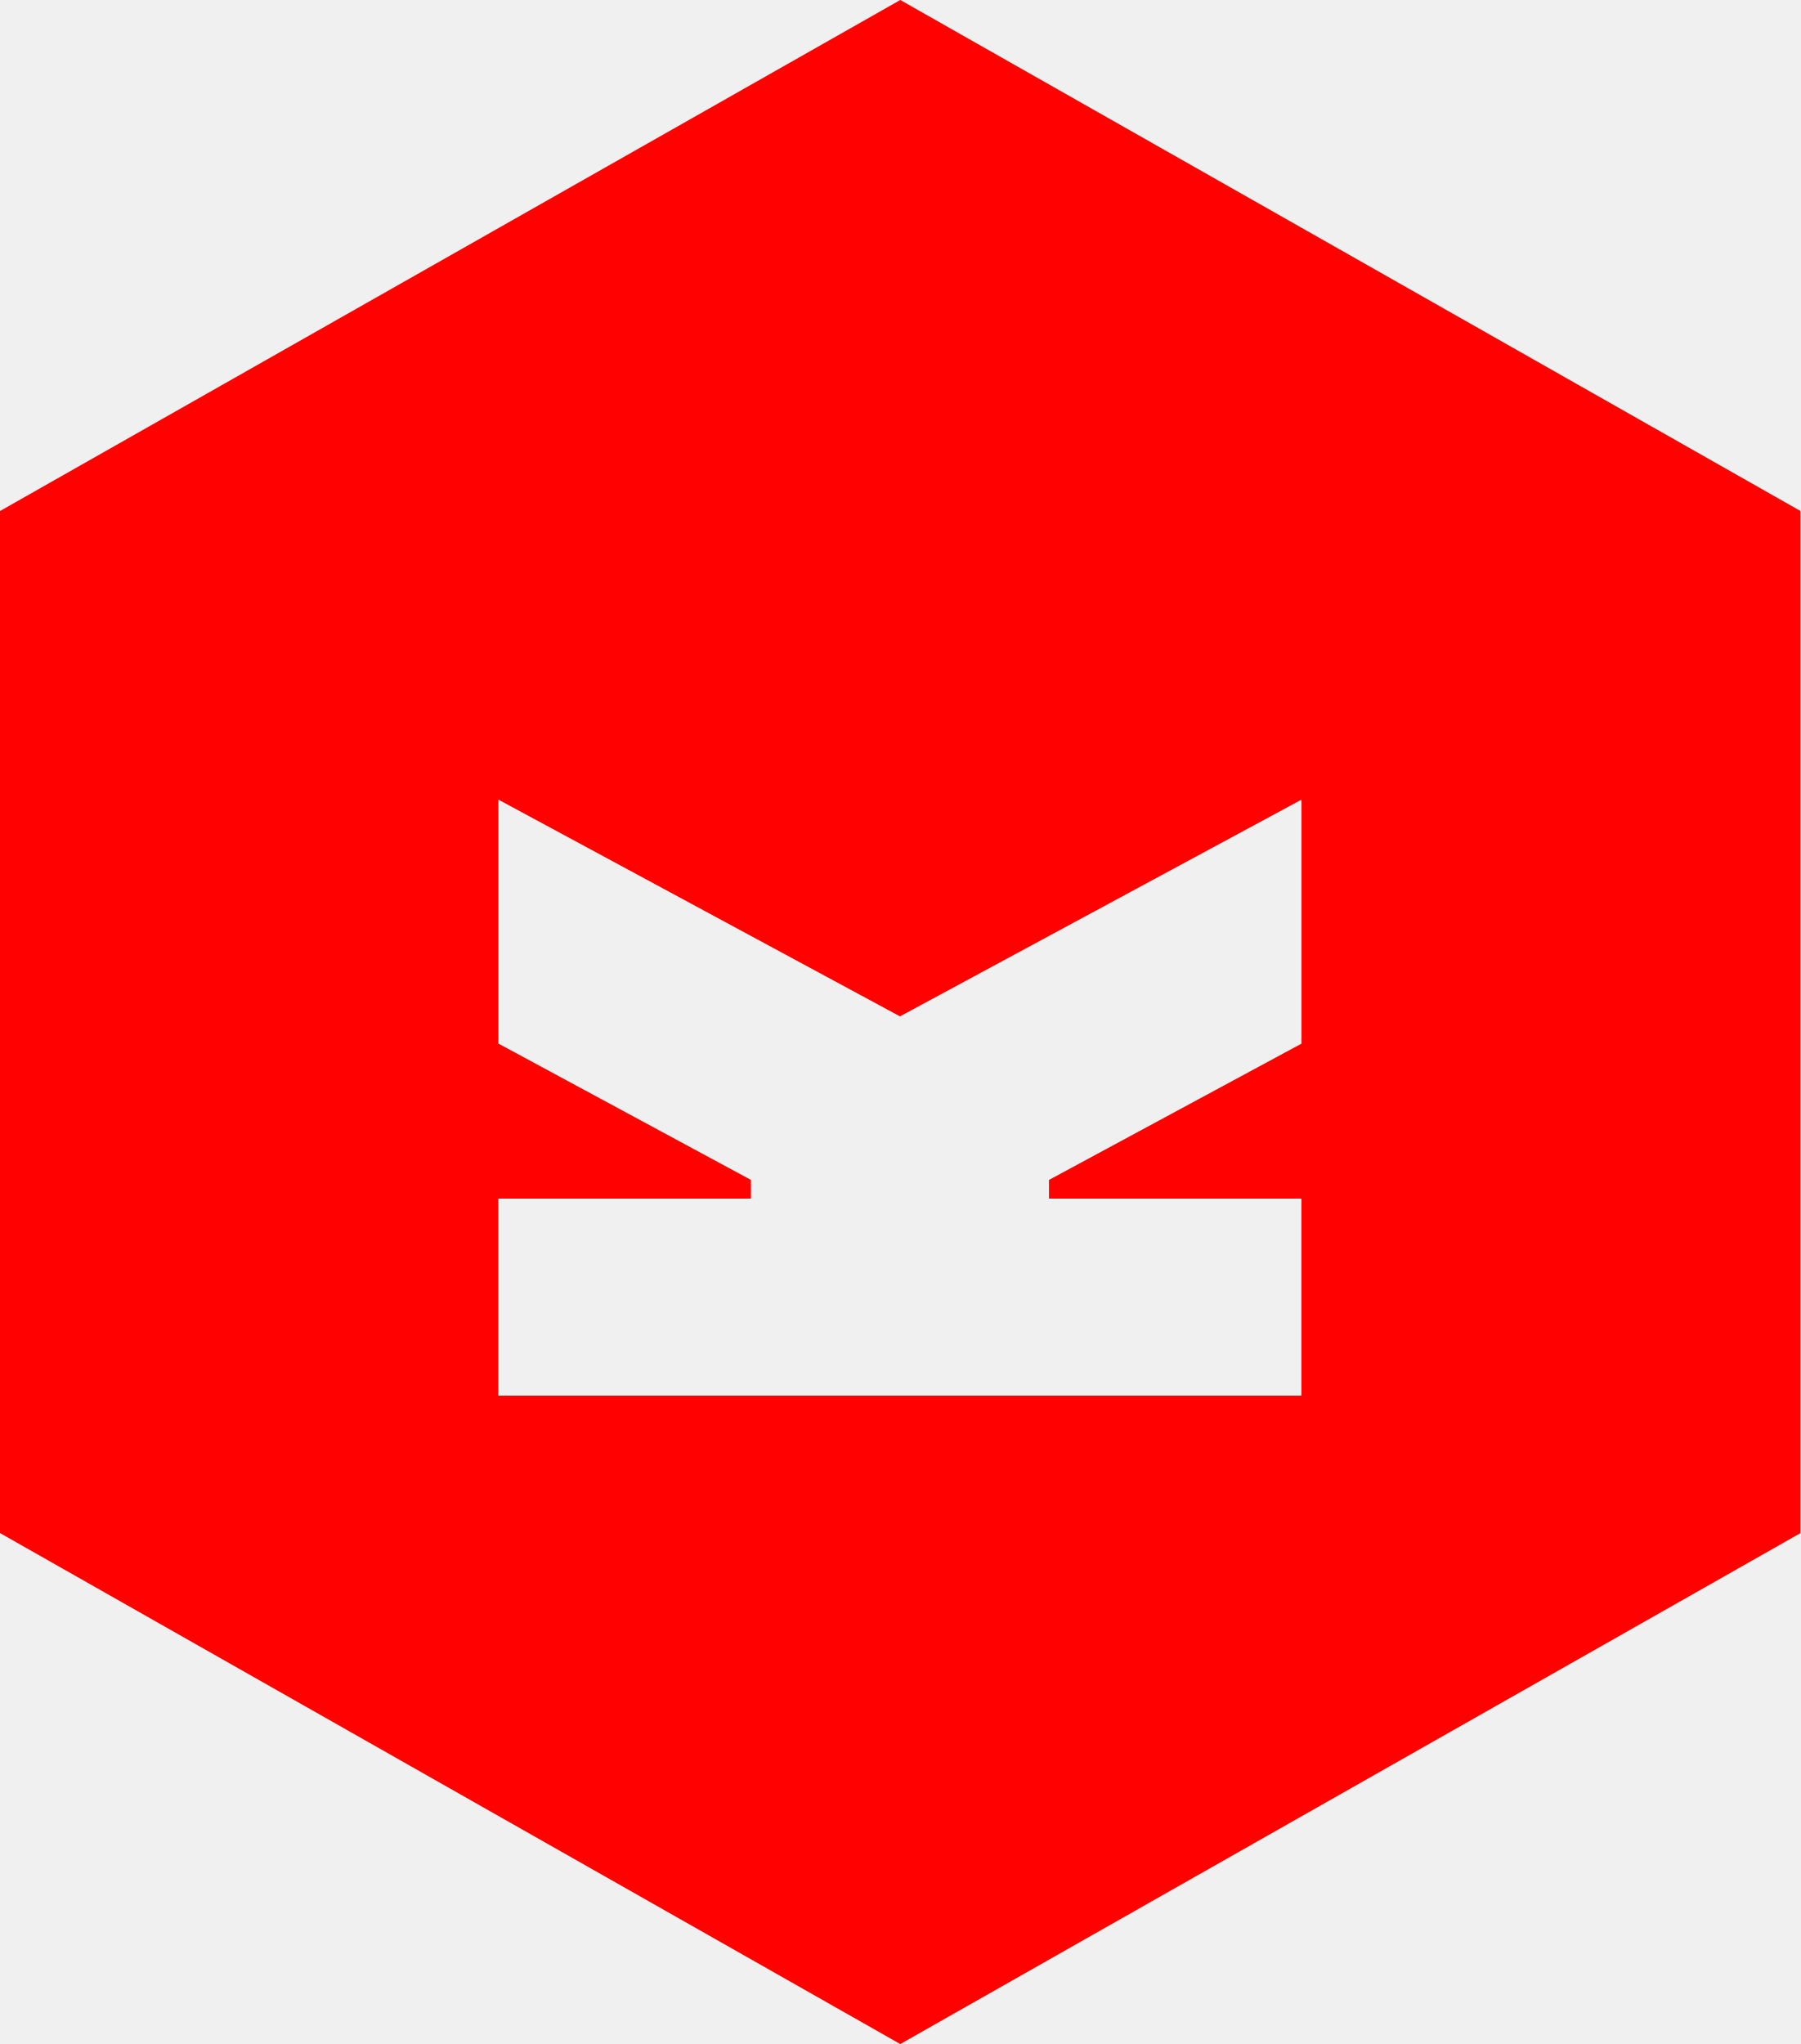
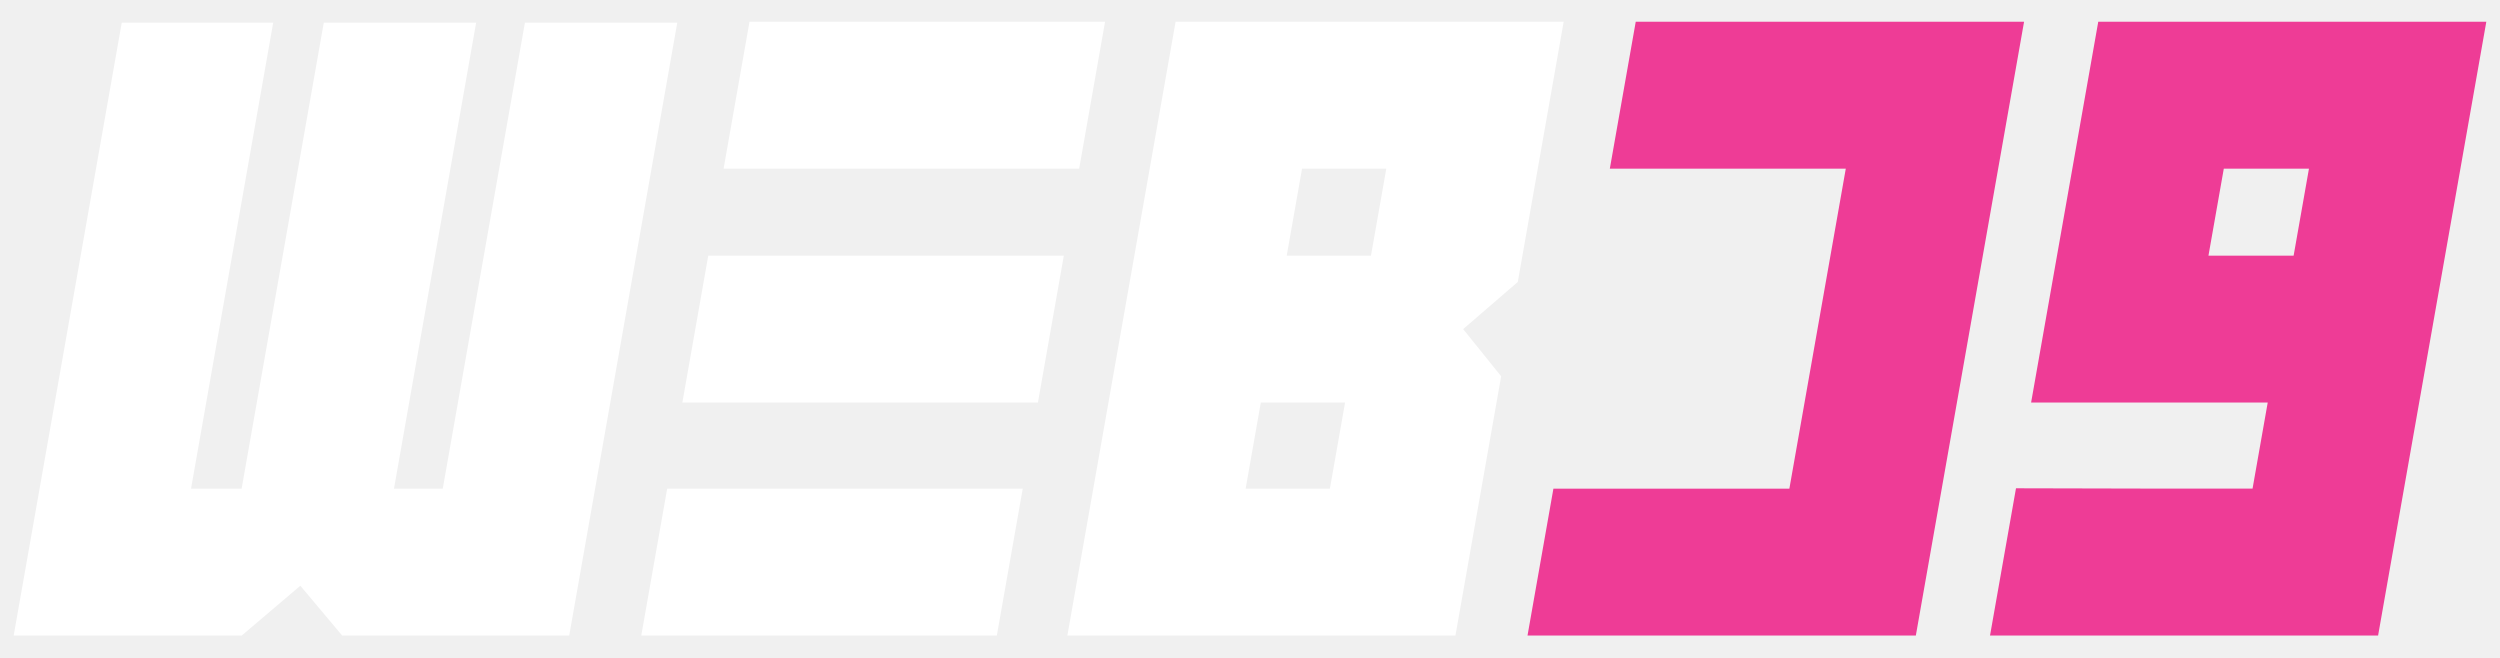
- <svg xmlns="http://www.w3.org/2000/svg" version="1.0" id="Layer_1" x="0px" y="0px" width="35px" height="39.729px" viewBox="0 0 35 39.729" enable-background="new 0 0 35 39.729" xml:space="preserve">
-   <path fill="#FF0200" d="M17.5,0L0,9.933v19.865l17.5,9.932L35,29.798V9.933L17.5,0z M25.301,20.284l-4.91,2.65v0.363h4.908v3.83  H9.687v-3.83h4.91v-0.363l-4.909-2.65v-4.742l7.806,4.213l7.806-4.213V20.284z" />
+ <svg xmlns="http://www.w3.org/2000/svg" version="1.0" id="Layer_1" x="0px" y="0px" width="354.313px" height="93.157px" viewBox="0 0 354.313 93.157" enable-background="new 0 0 354.313 93.157" xml:space="preserve">
+   <g>
+     <polygon fill="#FFFFFF" points="77,3.213 74.394,3.213 73.935,5.819 62.75,69.252 55.838,69.252 67.022,5.819 67.482,3.213    64.875,3.213 48.495,3.213 45.889,3.213 45.429,5.819 34.245,69.252 27.075,69.252 38.26,5.819 38.719,3.213 36.113,3.213    19.862,3.213 17.255,3.213 16.795,5.819 2.399,87.466 1.939,90.072 4.546,90.072 33.18,90.072 34.259,90.072 35.157,89.309    42.564,83.012 47.864,89.323 48.493,90.072 49.56,90.072 78.065,90.072 80.672,90.072 81.132,87.466 95.528,5.819 95.988,3.213    93.381,3.213  " />
+     <path fill="#FFFFFF" d="M169.218,3.085h-2.606l-0.46,2.606l-14.419,81.774l-0.459,2.606h2.606h49.787h2.606l0.459-2.606   l5.832-33.071l0.188-1.065l-0.613-0.761l-4.772-5.926l6.862-5.924l0.881-0.76l0.188-1.066l5.854-33.201l0.459-2.606h-2.606H169.218   z M182.36,36.232l2.173-12.327h11.941l-2.173,12.327H182.36z M176.538,69.252l2.151-12.199h11.941l-2.151,12.199H176.538z" />
+     <path fill="#EE3C96" d="M349.767,3.085h-49.786h-2.606l-0.46,2.606l-8.597,48.755l-0.46,2.606h2.607h30.928l-2.151,12.199h-12.07   l-21.455-0.049l-3.221,18.263l-0.459,2.606h2.606h49.787h2.606l0.459-2.606l14.419-81.774l0.459-2.606H349.767z M312.994,36.232   l2.174-12.327h12.07l-2.174,12.327H312.994z" />
+     <g>
+       <polygon fill="#FFFFFF" points="94.556,69.252 90.885,90.072 138.671,90.072 141.277,90.072 141.737,87.466 144.489,71.858     144.949,69.252 142.342,69.252   " />
+       <polygon fill="#FFFFFF" points="100.378,36.232 96.707,57.053 144.493,57.053 147.1,57.053 147.559,54.446 150.311,38.839     150.771,36.232 148.164,36.232   " />
+       <polygon fill="#FFFFFF" points="154.009,3.085 106.223,3.085 102.552,23.905 150.338,23.905 152.944,23.905 153.404,21.299     156.156,5.691 156.616,3.085   " />
+     </g>
+     <polygon fill="#EE3C96" points="284.254,3.085 231.825,3.085 228.153,23.905 261.595,23.905 253.599,69.252 220.158,69.252    216.487,90.072 268.917,90.072 271.523,90.072 271.982,87.466 286.402,5.691 286.861,3.085  " />
+   </g>
</svg>
